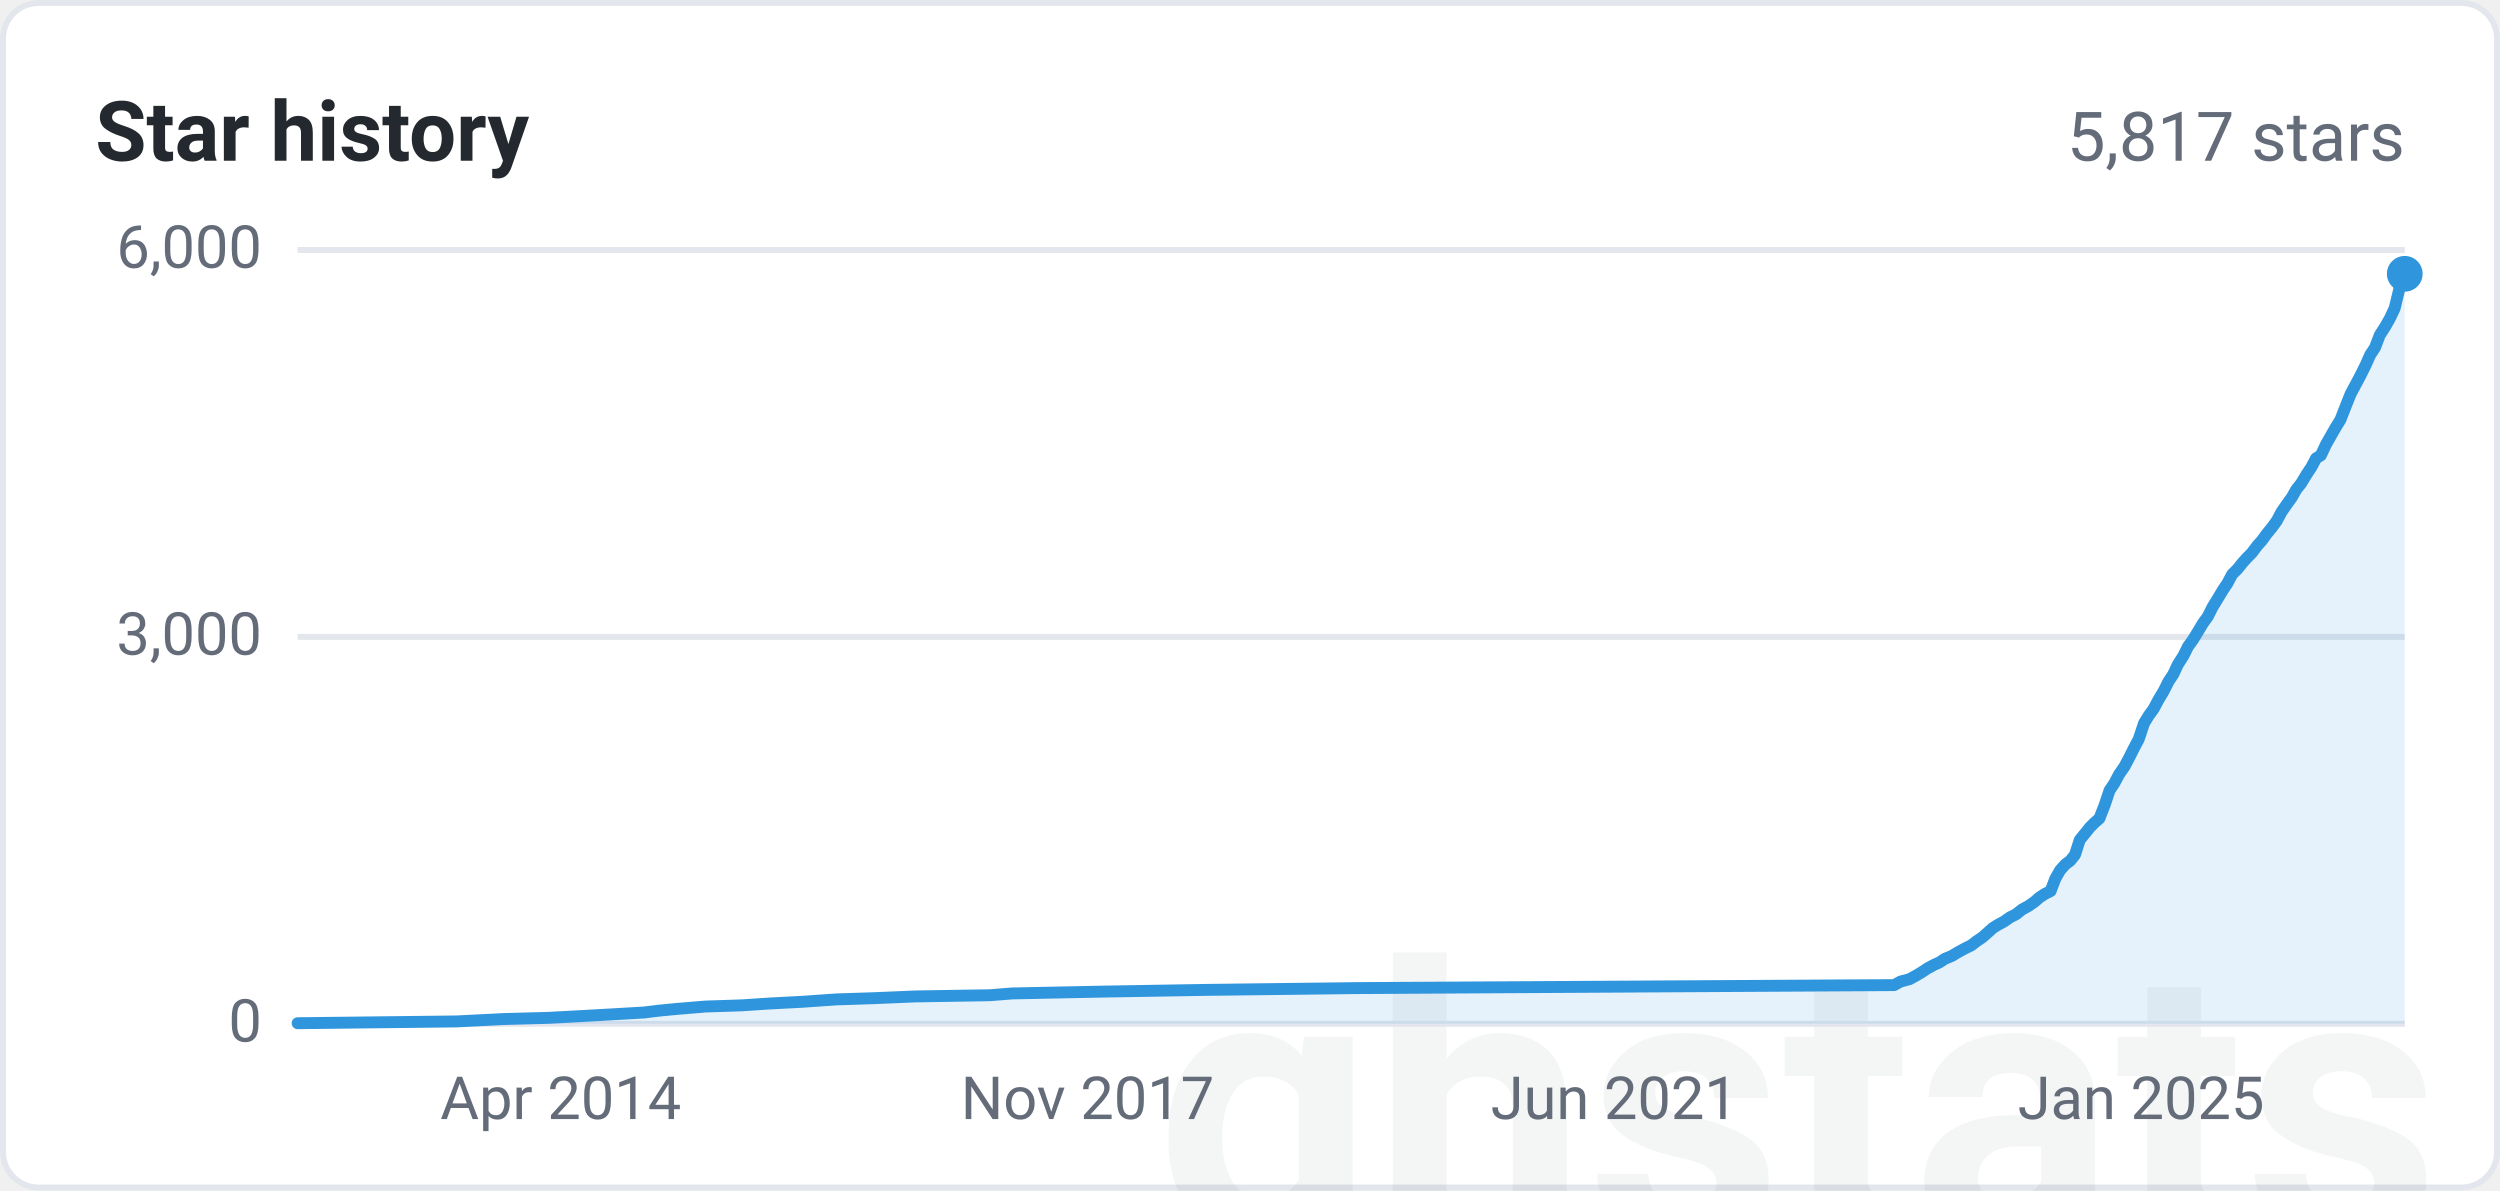
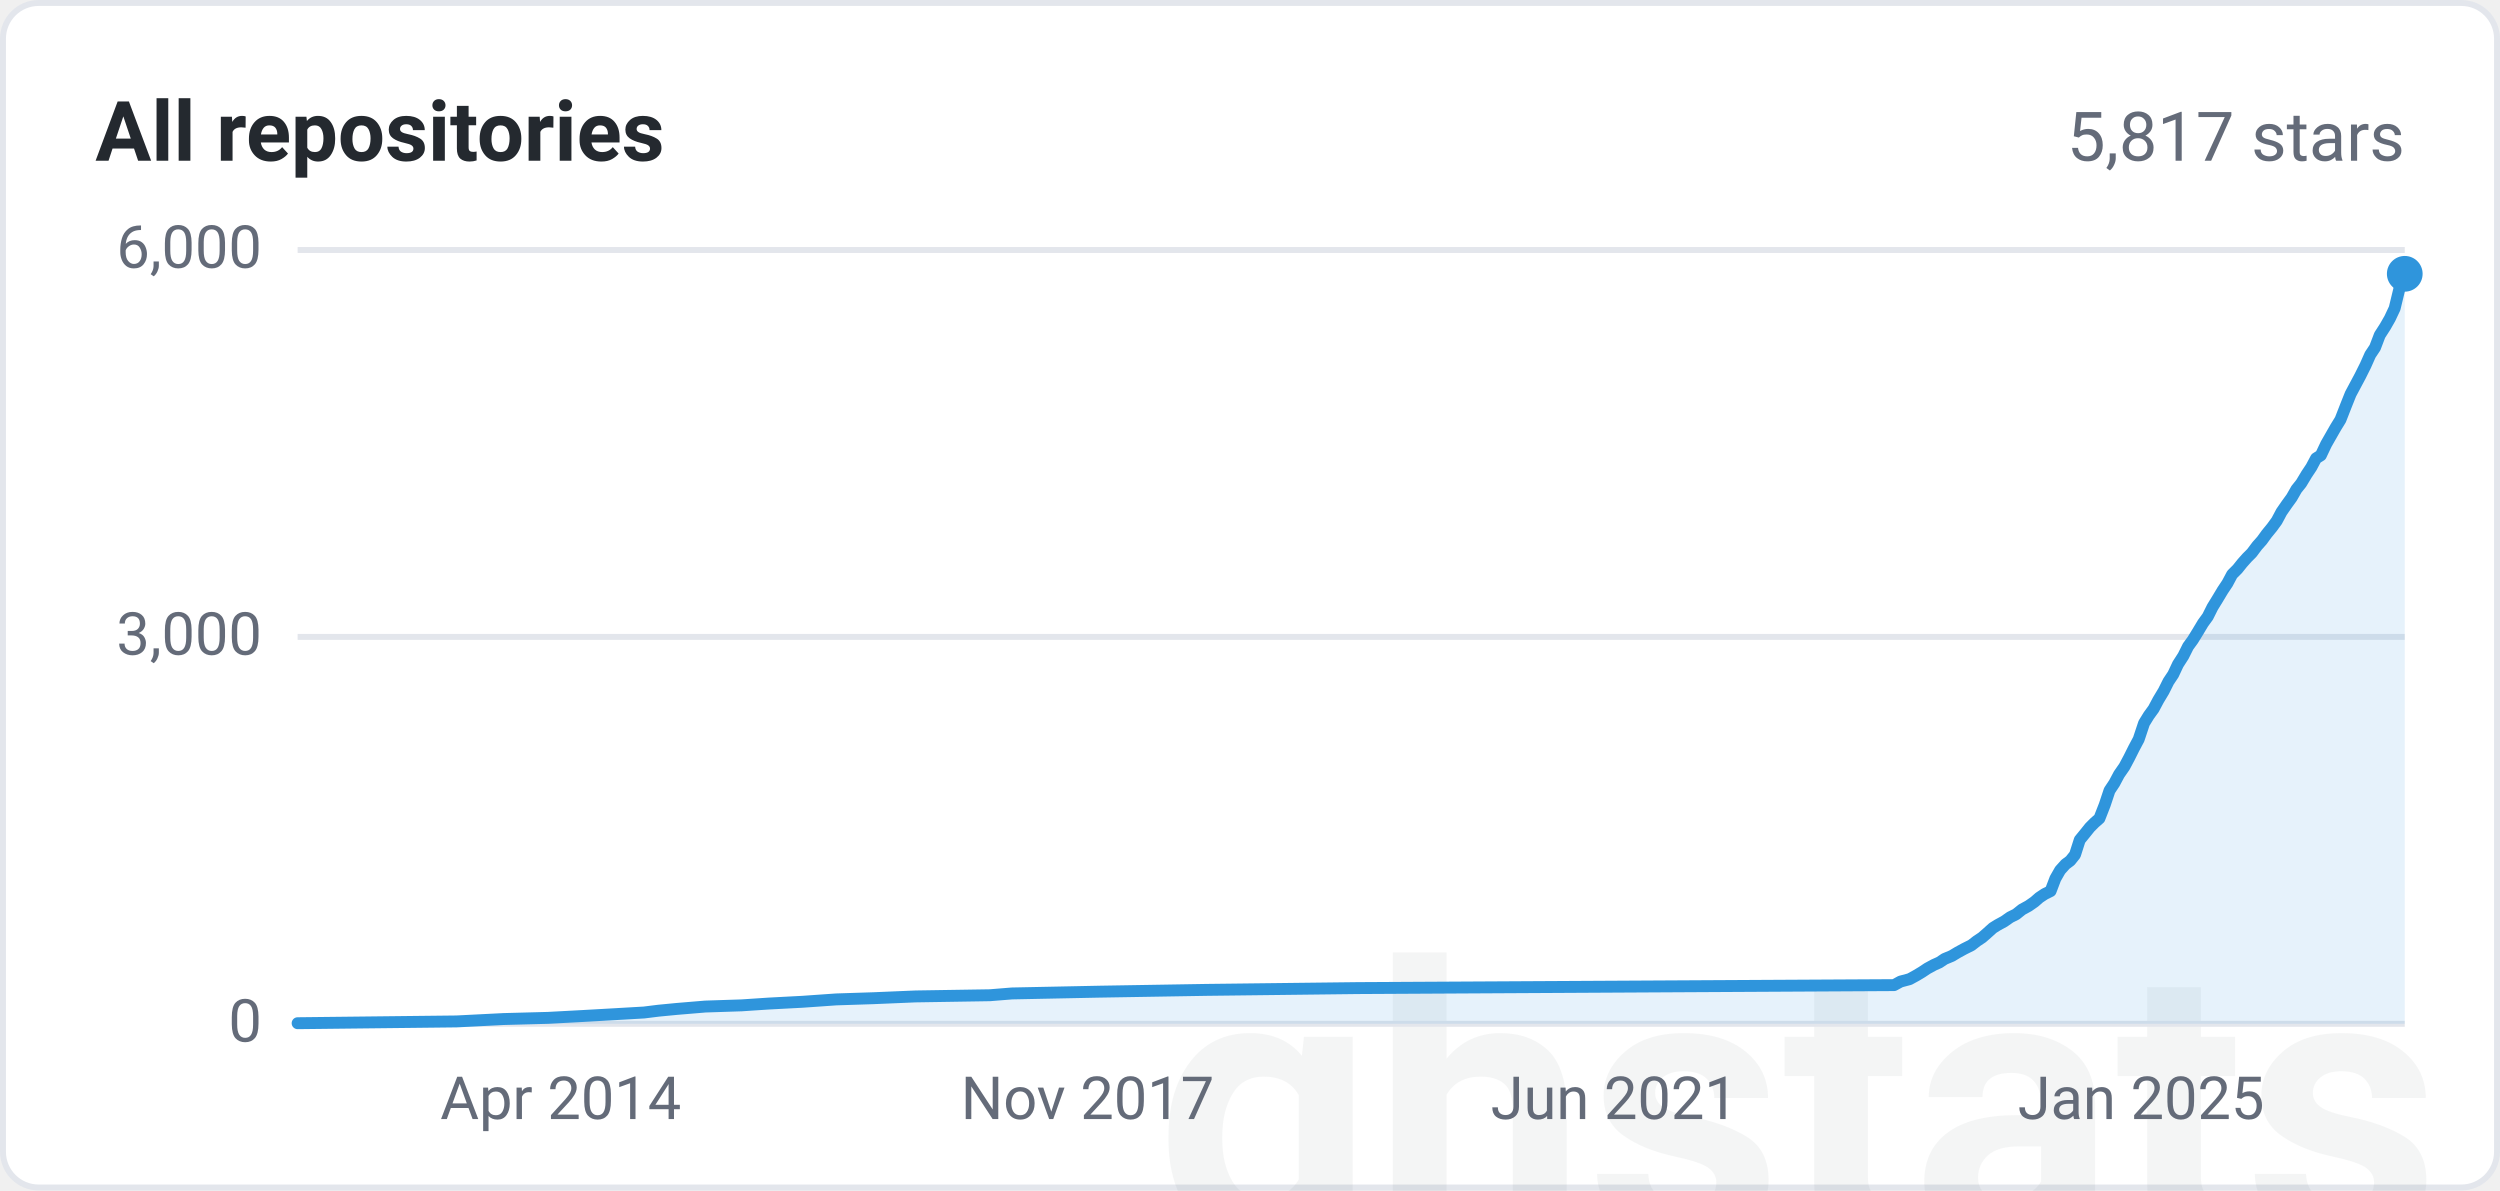
<svg xmlns="http://www.w3.org/2000/svg" width="420" height="200" viewBox="0 0 420 200" font-family="system-ui, -apple-system, 'Segoe UI', Roboto, Helvetica, Arial, sans-serif">
  <style>text{font-variant-numeric:tabular-nums}.card{fill:#ffffff;stroke:#e3e6ec}.head{fill:#24292f}.ink{fill:#373c44}.muted{fill:#646b79}.good{fill:#0f7a2a}.bad{fill:#c23a3a}.mark{fill:#24292f;fill-opacity:0.05}.bar{fill:#2f95dc;fill-opacity:0.12}.line{fill:none;stroke:#2f95dc;stroke-width:2;stroke-linejoin:round;stroke-linecap:round}.grid{stroke:#e3e6ec}.dot{fill:#2f95dc}@media (prefers-color-scheme:dark){.card{fill:#181c25;stroke:#262d3b}.head{fill:#f0f1f3}.ink{fill:#c2c7d0}.muted{fill:#8891a4}.good{fill:#3fbf5a}.bad{fill:#ef7676}.mark{fill:#f0f1f3;fill-opacity:0.04}.bar{fill:#4fb0f0;fill-opacity:0.12}.line{fill:none;stroke:#4fb0f0;stroke-width:2;stroke-linejoin:round;stroke-linecap:round}.grid{stroke:#262d3b}.dot{fill:#4fb0f0}}</style>
  <rect x="0.5" y="0.5" width="419" height="199" rx="6" class="card" />
  <text x="410" y="208" font-size="64" class="mark" font-weight="700" text-anchor="end">ghstats</text>
-   <text x="16" y="27" font-size="14" class="head" font-weight="600">Star history</text>
+   <text x="16" y="27" font-size="14" class="head" font-weight="600">All repositories</text>
  <text x="404" y="27" font-size="11.5" class="muted" text-anchor="end">5,817 stars</text>
  <line x1="50" y1="172.0" x2="404" y2="172.0" class="grid" />
  <text x="44" y="175" font-size="10" class="muted" text-anchor="end">0</text>
  <line x1="50" y1="107.0" x2="404" y2="107.0" class="grid" />
  <text x="44" y="110" font-size="10" class="muted" text-anchor="end">3,000</text>
  <line x1="50" y1="42.0" x2="404" y2="42.0" class="grid" />
  <text x="44" y="45" font-size="10" class="muted" text-anchor="end">6,000</text>
  <path d="M50.0 171.9L76.7 171.6L84.6 171.2L92.1 171.0L97.7 170.7L103.0 170.4L108.2 170.1L110.6 169.8L113.7 169.5L118.5 169.1L124.6 168.9L129.1 168.6L134.8 168.3L140.5 167.9L146.7 167.7L153.8 167.4L166.3 167.2L170.0 166.9L184.7 166.6L202.7 166.3L228.1 166.0L318.2 165.5L319.3 164.9L320.8 164.5L321.9 163.9L322.9 163.3L323.8 162.7L324.9 162.1L325.8 161.7L326.7 161.1L327.9 160.6L328.9 160.0L330.0 159.4L331.2 158.8L332.1 158.1L333.0 157.5L333.8 156.8L334.8 155.9L335.6 155.4L336.7 154.8L337.7 154.1L338.7 153.6L339.7 152.8L340.8 152.2L341.8 151.5L342.6 150.8L343.5 150.2L344.5 149.7L345.3 147.6L346.1 146.2L347.0 145.2L347.8 144.6L348.6 143.6L349.4 141.1L350.3 140.0L351.1 139.0L351.9 138.2L352.7 137.5L353.6 135.2L354.4 132.8L355.2 131.6L356.0 130.1L356.9 128.8L357.7 127.3L358.5 125.7L359.3 124.2L360.2 121.5L361.0 120.2L361.8 119.1L362.6 117.6L363.5 116.1L364.3 114.5L365.1 113.3L365.9 111.6L366.8 110.2L367.6 108.6L368.4 107.5L369.2 106.2L370.1 104.7L370.9 103.6L371.7 102.0L372.5 100.7L373.4 99.2L374.2 98.0L375.0 96.5L375.9 95.6L376.7 94.6L377.5 93.7L378.3 92.9L379.2 91.7L380.0 90.8L380.8 89.7L381.7 88.6L382.5 87.5L383.3 86.0L384.2 84.7L385.0 83.6L385.8 82.2L386.6 81.2L387.5 79.7L388.3 78.5L389.1 77.0L389.9 76.5L390.8 74.6L391.6 73.2L392.4 71.8L393.2 70.5L394.1 68.2L394.9 66.2L395.7 64.7L396.5 63.2L397.4 61.4L398.2 59.6L399.0 58.4L399.8 56.3L400.7 54.9L401.5 53.5L402.3 51.8L403.1 48.5L404.0 46.0L404 172L50 172Z" class="bar" />
  <path d="M50.0 171.9L76.7 171.6L84.6 171.2L92.1 171.0L97.7 170.7L103.0 170.4L108.2 170.1L110.6 169.8L113.7 169.5L118.5 169.1L124.6 168.9L129.1 168.6L134.8 168.3L140.5 167.9L146.7 167.7L153.8 167.4L166.3 167.2L170.0 166.9L184.7 166.6L202.7 166.3L228.1 166.0L318.2 165.5L319.3 164.9L320.8 164.5L321.9 163.9L322.9 163.3L323.8 162.7L324.9 162.1L325.8 161.7L326.7 161.1L327.9 160.6L328.9 160.0L330.0 159.4L331.2 158.8L332.1 158.1L333.0 157.5L333.8 156.8L334.8 155.9L335.6 155.4L336.7 154.8L337.7 154.1L338.7 153.6L339.7 152.8L340.8 152.2L341.8 151.5L342.6 150.8L343.5 150.2L344.5 149.7L345.3 147.6L346.1 146.2L347.0 145.2L347.8 144.6L348.6 143.6L349.4 141.1L350.3 140.0L351.1 139.0L351.9 138.2L352.7 137.5L353.6 135.2L354.4 132.8L355.2 131.6L356.0 130.1L356.9 128.8L357.7 127.3L358.5 125.7L359.3 124.2L360.2 121.5L361.0 120.2L361.8 119.1L362.6 117.6L363.5 116.1L364.3 114.5L365.1 113.3L365.9 111.6L366.8 110.2L367.6 108.6L368.4 107.5L369.2 106.2L370.1 104.7L370.9 103.6L371.7 102.0L372.5 100.7L373.4 99.2L374.2 98.0L375.0 96.5L375.9 95.6L376.7 94.6L377.5 93.7L378.3 92.9L379.2 91.7L380.0 90.8L380.8 89.7L381.7 88.6L382.5 87.5L383.3 86.0L384.2 84.7L385.0 83.6L385.8 82.2L386.6 81.2L387.5 79.7L388.3 78.5L389.1 77.0L389.9 76.5L390.8 74.6L391.6 73.2L392.4 71.8L393.2 70.5L394.1 68.2L394.9 66.2L395.7 64.7L396.5 63.2L397.4 61.4L398.2 59.6L399.0 58.4L399.8 56.3L400.7 54.9L401.5 53.5L402.3 51.8L403.1 48.5L404.0 46.0" class="line" />
  <rect x="401.0" y="43.0" width="6" height="6" rx="3" class="dot" />
  <text x="94.2" y="188" font-size="10" class="muted" text-anchor="middle">Apr 2014</text>
  <text x="182.7" y="188" font-size="10" class="muted" text-anchor="middle">Nov 2017</text>
  <text x="271.2" y="188" font-size="10" class="muted" text-anchor="middle">Jun 2021</text>
  <text x="359.7" y="188" font-size="10" class="muted" text-anchor="middle">Jan 2025</text>
</svg>
